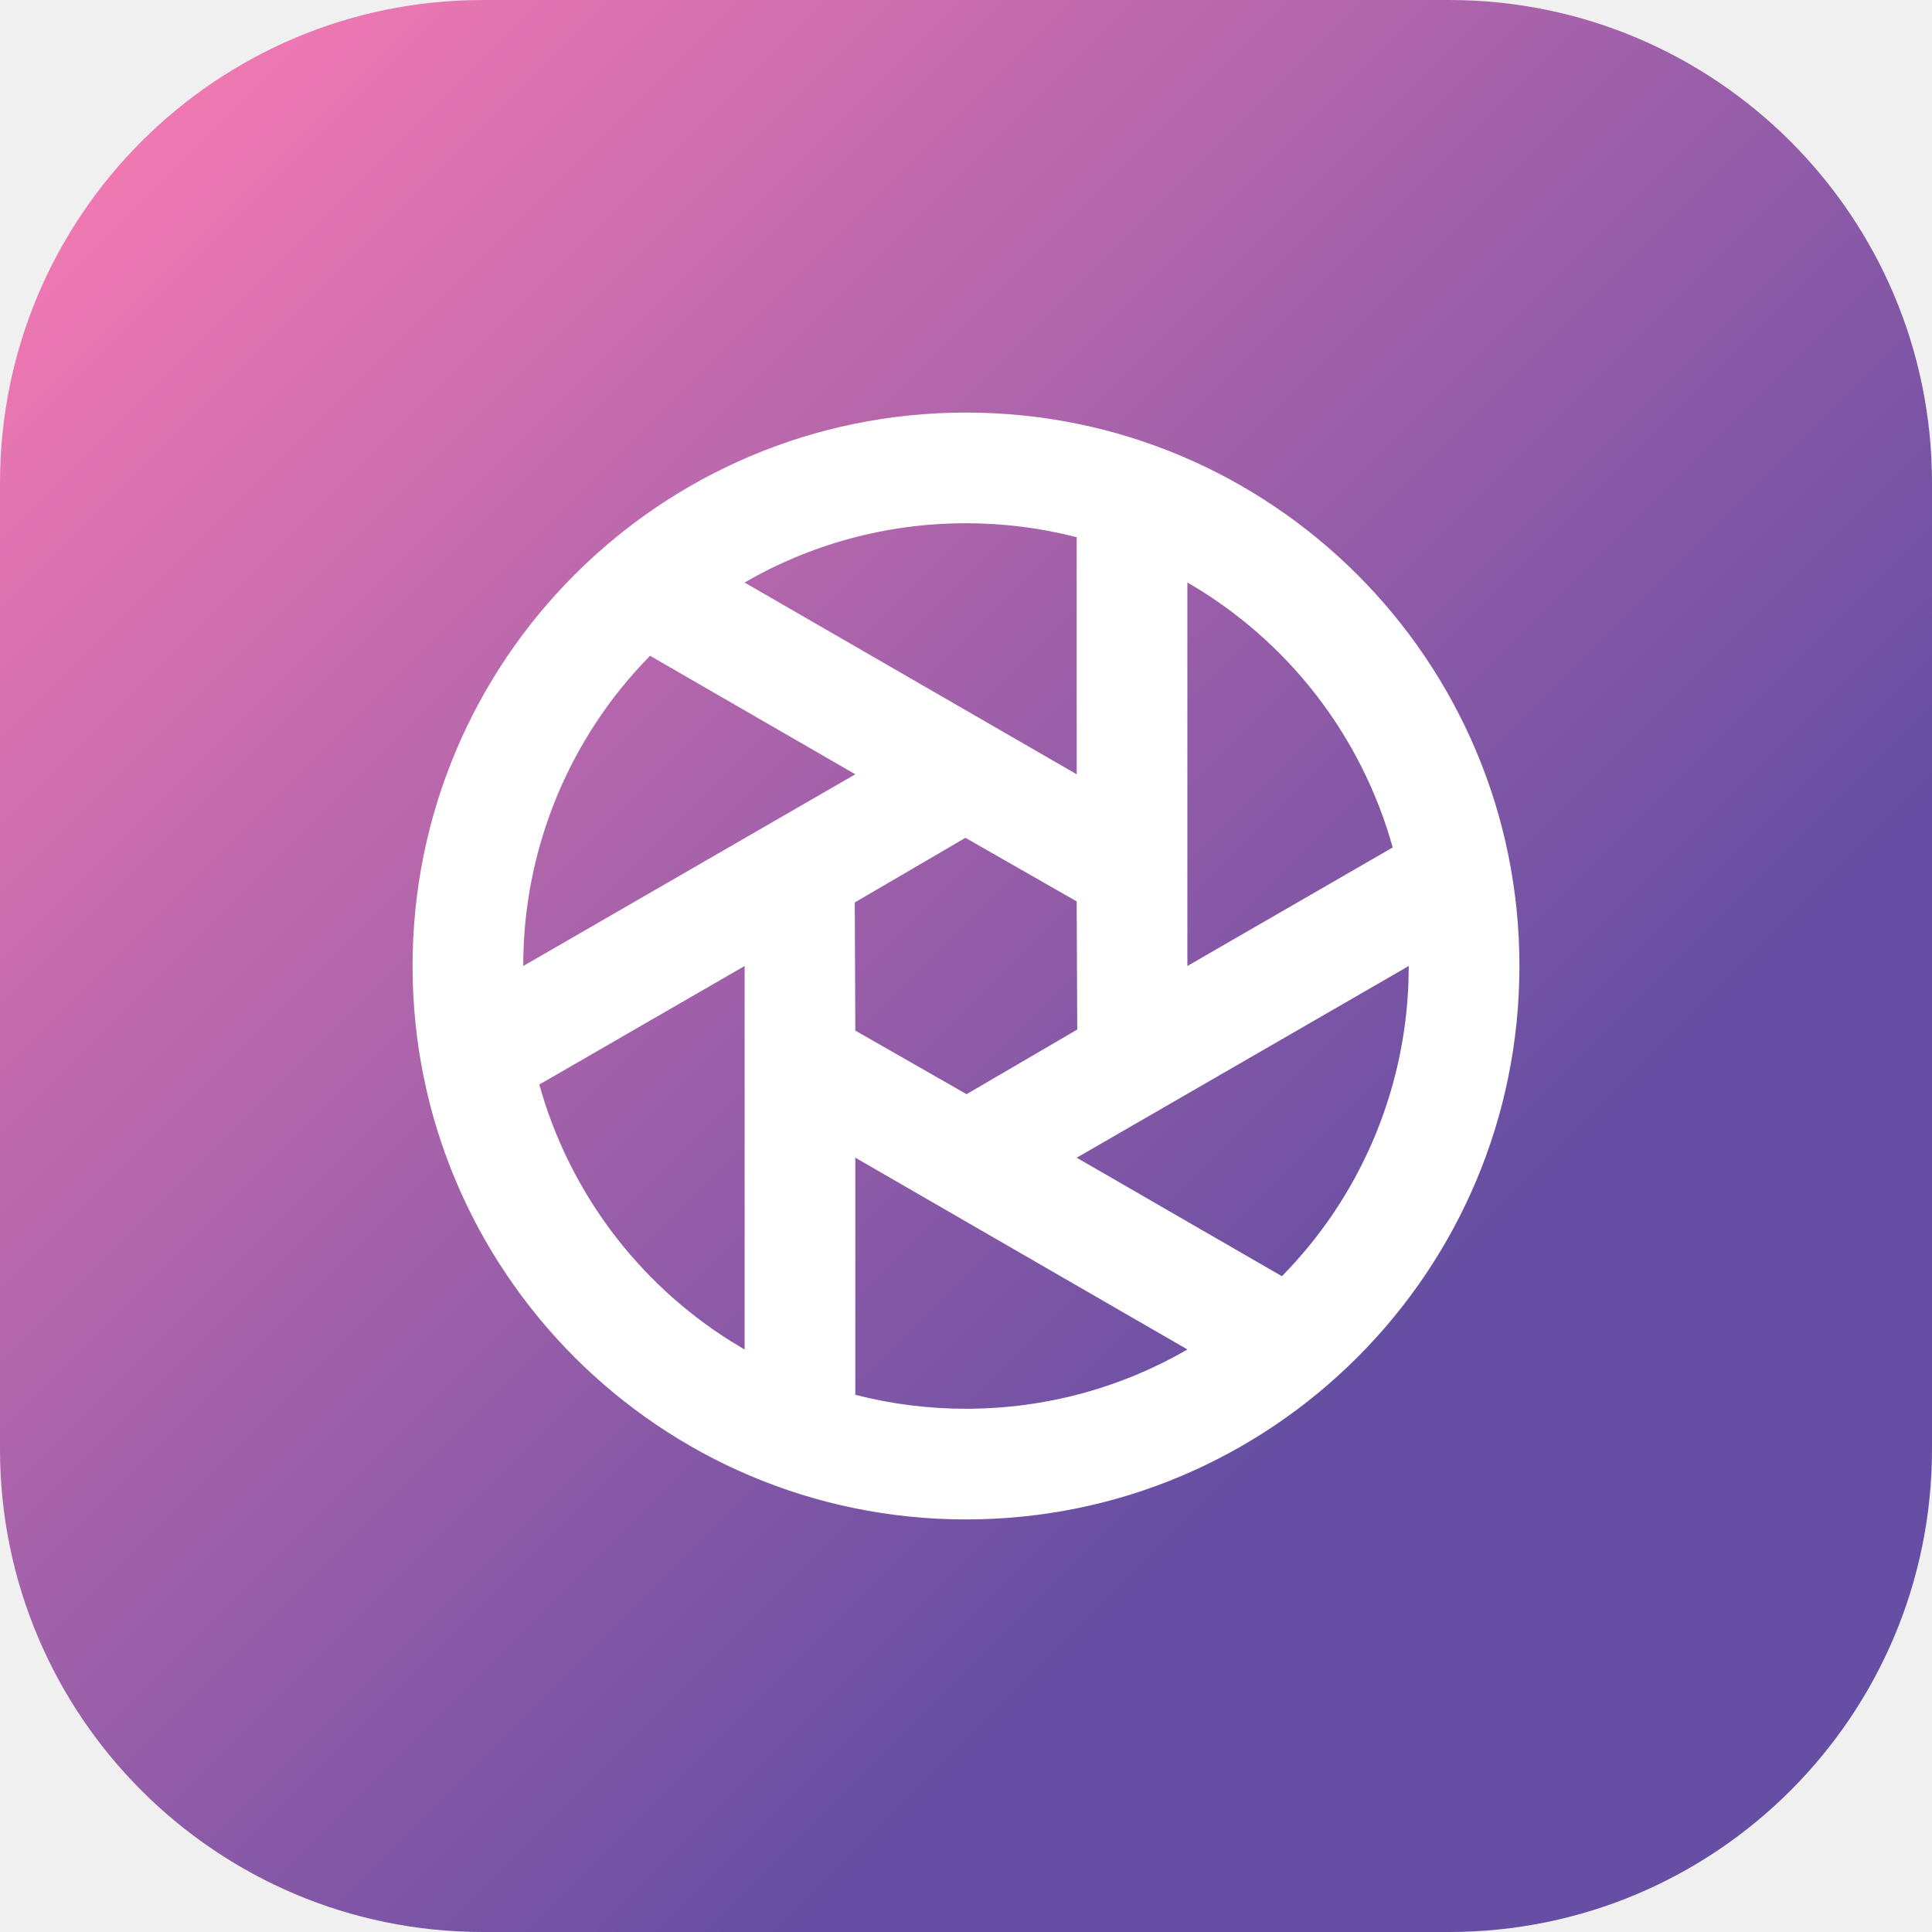
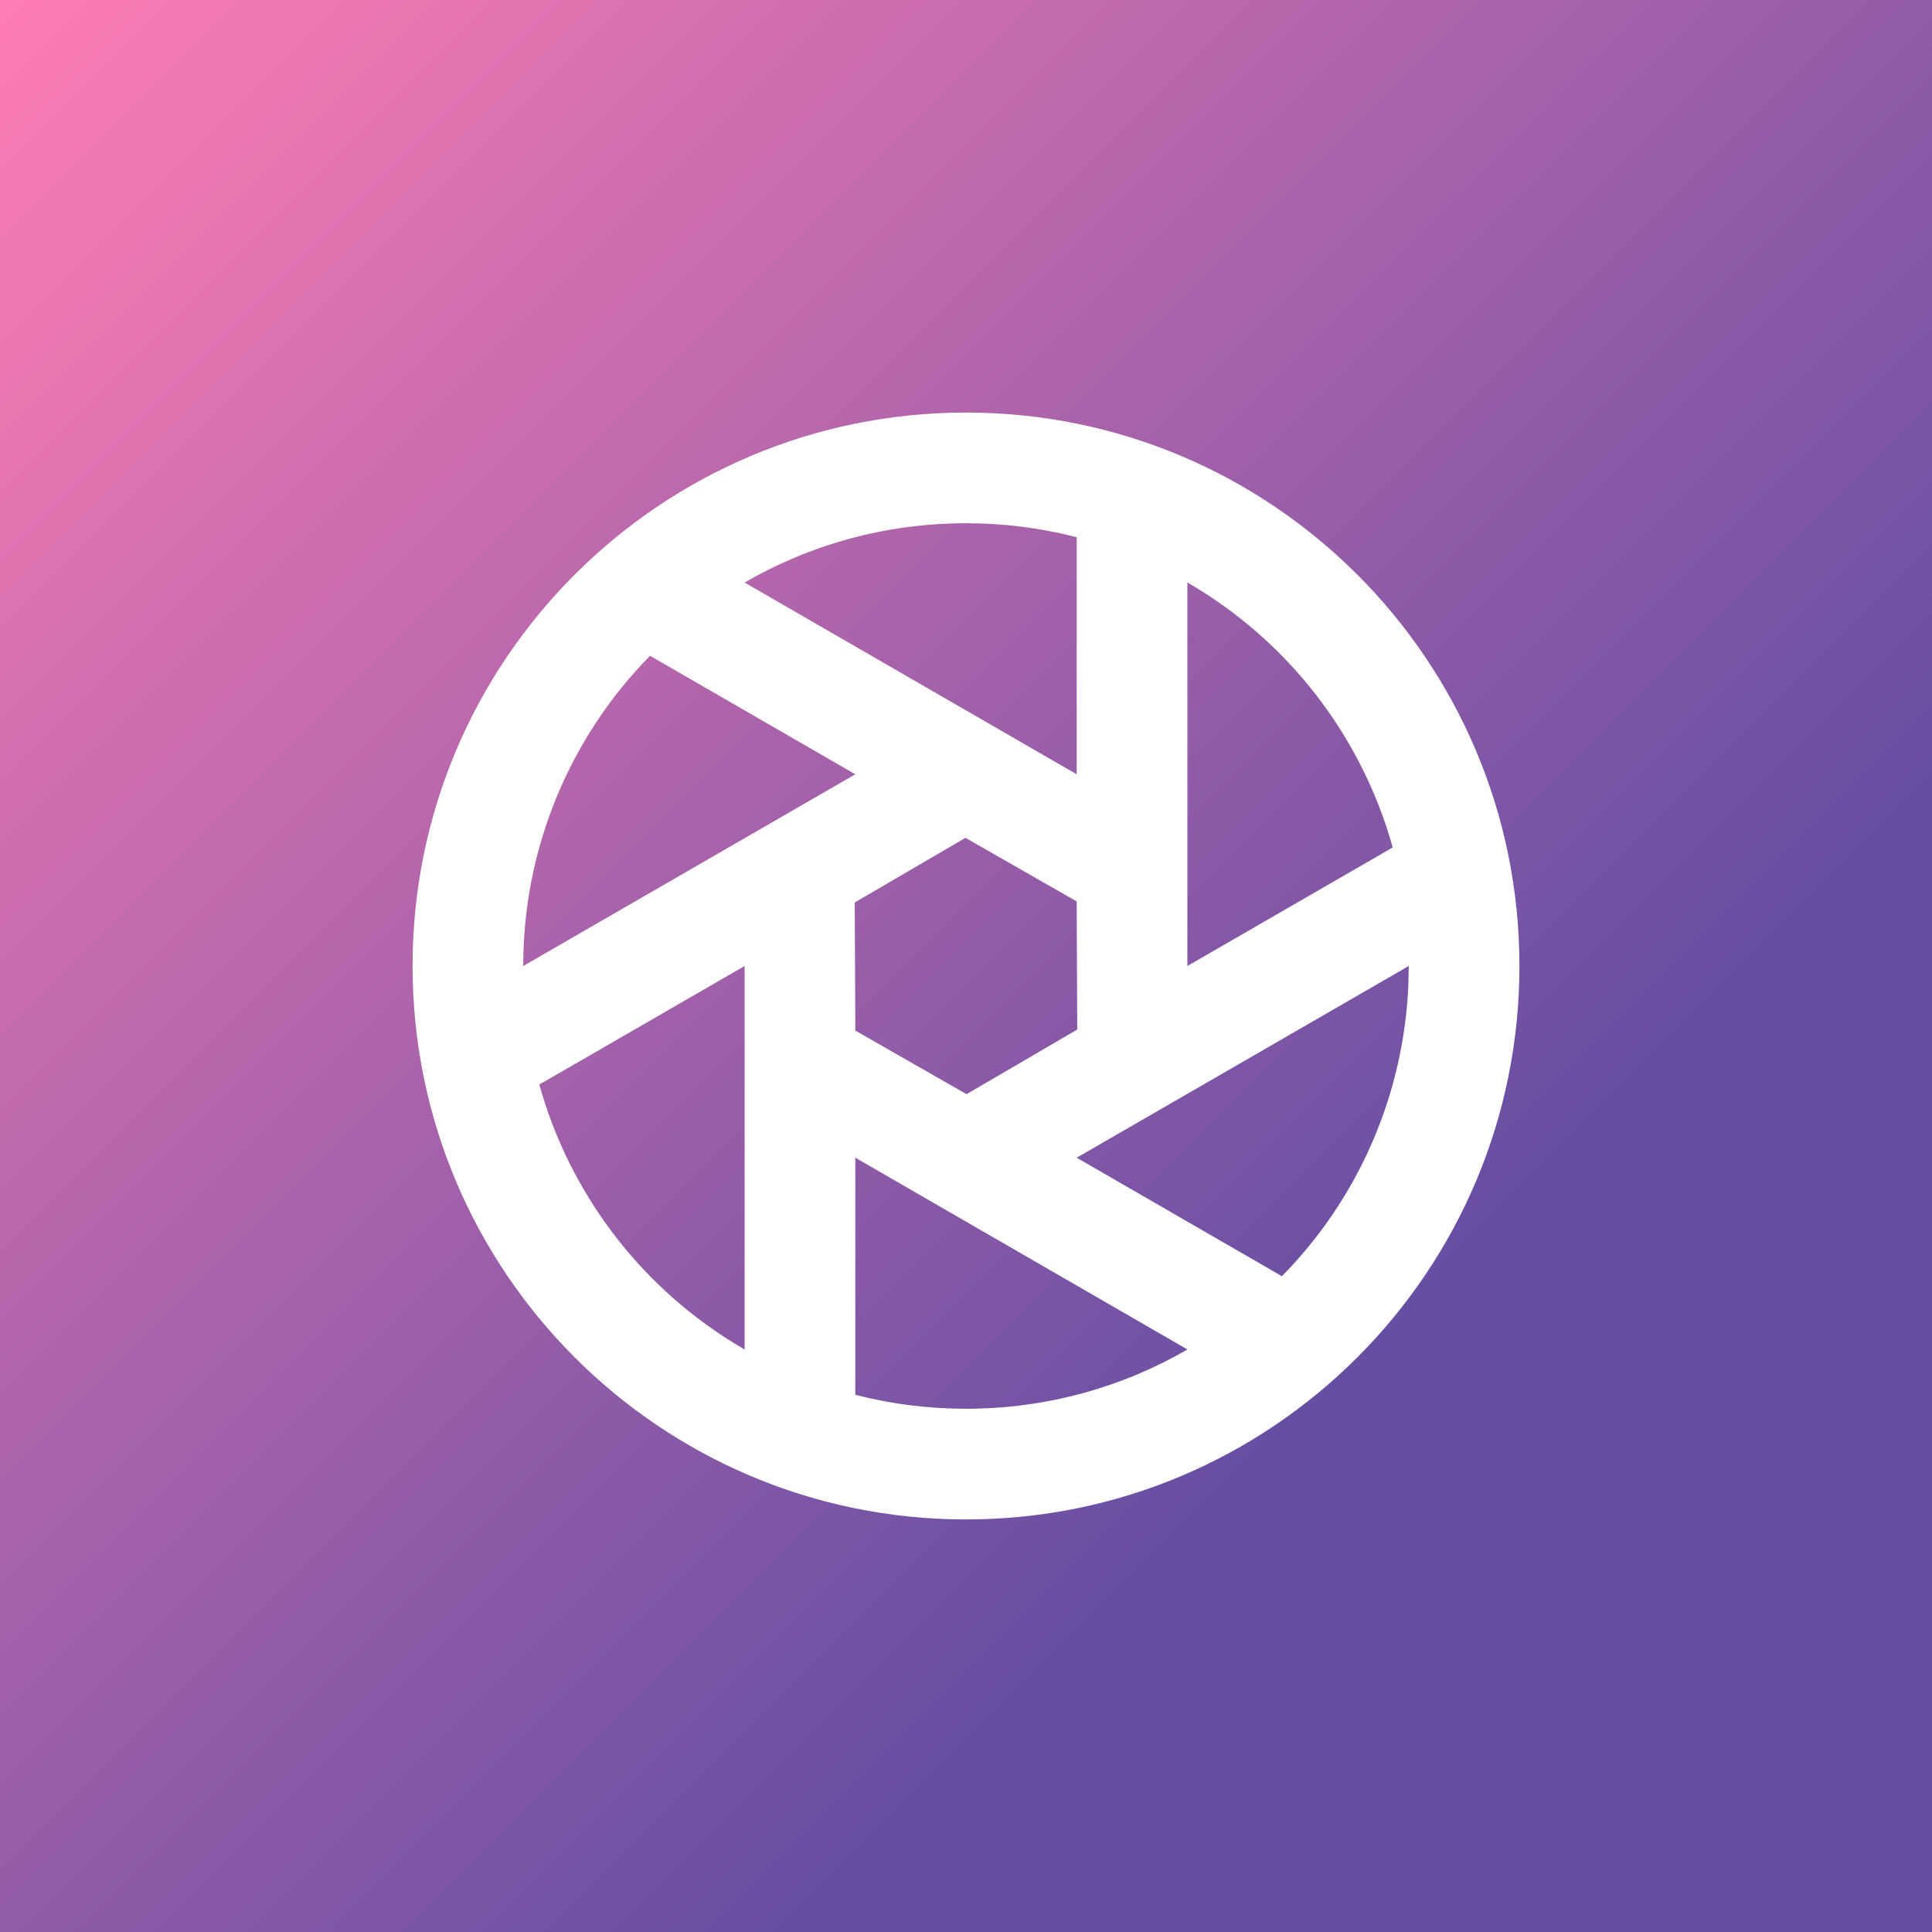
<svg xmlns="http://www.w3.org/2000/svg" xmlns:xlink="http://www.w3.org/1999/xlink" width="512" height="512" viewBox="0 0 512 512" fill="none" class="">
-   <rect id="r4" width="512" height="512" x="0" y="0" rx="128" fill="url(#r5)" stroke="#FFFFFF" stroke-width="0" stroke-opacity="100%" paint-order="stroke" />
+   <rect id="r4" width="512" height="512" x="0" y="0" rx="" fill="url(#r5)" stroke="#FFFFFF" stroke-width="0" stroke-opacity="100%" paint-order="stroke" />
  <clipPath id="clip">
    <use xlink:href="#r4" />
  </clipPath>
  <defs>
    <linearGradient id="r5" gradientUnits="userSpaceOnUse" gradientTransform="rotate(45)" style="transform-origin: center center;">
      <stop stop-color="#FF7DB4" />
      <stop offset="1" stop-color="#654EA3" />
    </linearGradient>
    <radialGradient id="r6" cx="0" cy="0" r="1" gradientUnits="userSpaceOnUse" gradientTransform="translate(256) rotate(90) scale(512)">
      <stop stop-color="white" />
      <stop offset="1" stop-color="white" stop-opacity="0" />
    </radialGradient>
  </defs>
  <svg viewBox="0 0 24 24" width="352" height="352" x="80" y="80" alignment-baseline="middle" style="color: rgb(255, 255, 255);">
    <g fill="none" fill-rule="evenodd">
      <path d="M24 0v24H0V0h24ZM12.593 23.258l-.011.002l-.071.035l-.02.004l-.014-.004l-.071-.035c-.01-.004-.019-.001-.024.005l-.004.01l-.017.428l.005.02l.01.013l.104.074l.015.004l.012-.004l.104-.074l.012-.016l.004-.017l-.017-.427c-.002-.01-.009-.017-.017-.018Zm.265-.113l-.013.002l-.185.093l-.01.01l-.003.011l.018.43l.005.012l.008.007l.201.093c.012.004.023 0 .029-.008l.004-.014l-.034-.614c-.003-.012-.01-.02-.02-.022Zm-.715.002a.023.023 0 0 0-.027.006l-.006.014l-.034.614c0 .012.007.02.017.024l.015-.002l.201-.093l.01-.008l.004-.011l.017-.43l-.003-.012l-.01-.01l-.184-.092Z" />
      <path fill="currentColor" d="M12 2c5.523 0 10 4.477 10 10s-4.477 10-10 10S2 17.523 2 12S6.477 2 12 2Zm-2 13.464v4.284A8 8 0 0 0 12 20c1.458 0 2.824-.39 4.001-1.071l-6-3.465ZM8 12l-3.71 2.142a8.016 8.016 0 0 0 3.457 4.635L8 18.93V12Zm12 0l-6 3.464l3.708 2.141a7.973 7.973 0 0 0 2.286-5.295L20 12Zm-8.01-2.316l-2 1.168l.01 2.315l2.01 1.149l2-1.168l-.01-2.315l-2.01-1.149ZM6.291 6.395A7.974 7.974 0 0 0 4 12l6-3.464l-3.708-2.141ZM16 5.07V12l3.71-2.142A8.018 8.018 0 0 0 16 5.07ZM12 4c-1.458 0-2.824.39-4.001 1.071L14 8.536V4.252A8.015 8.015 0 0 0 12 4Z" />
    </g>
  </svg>
</svg>
